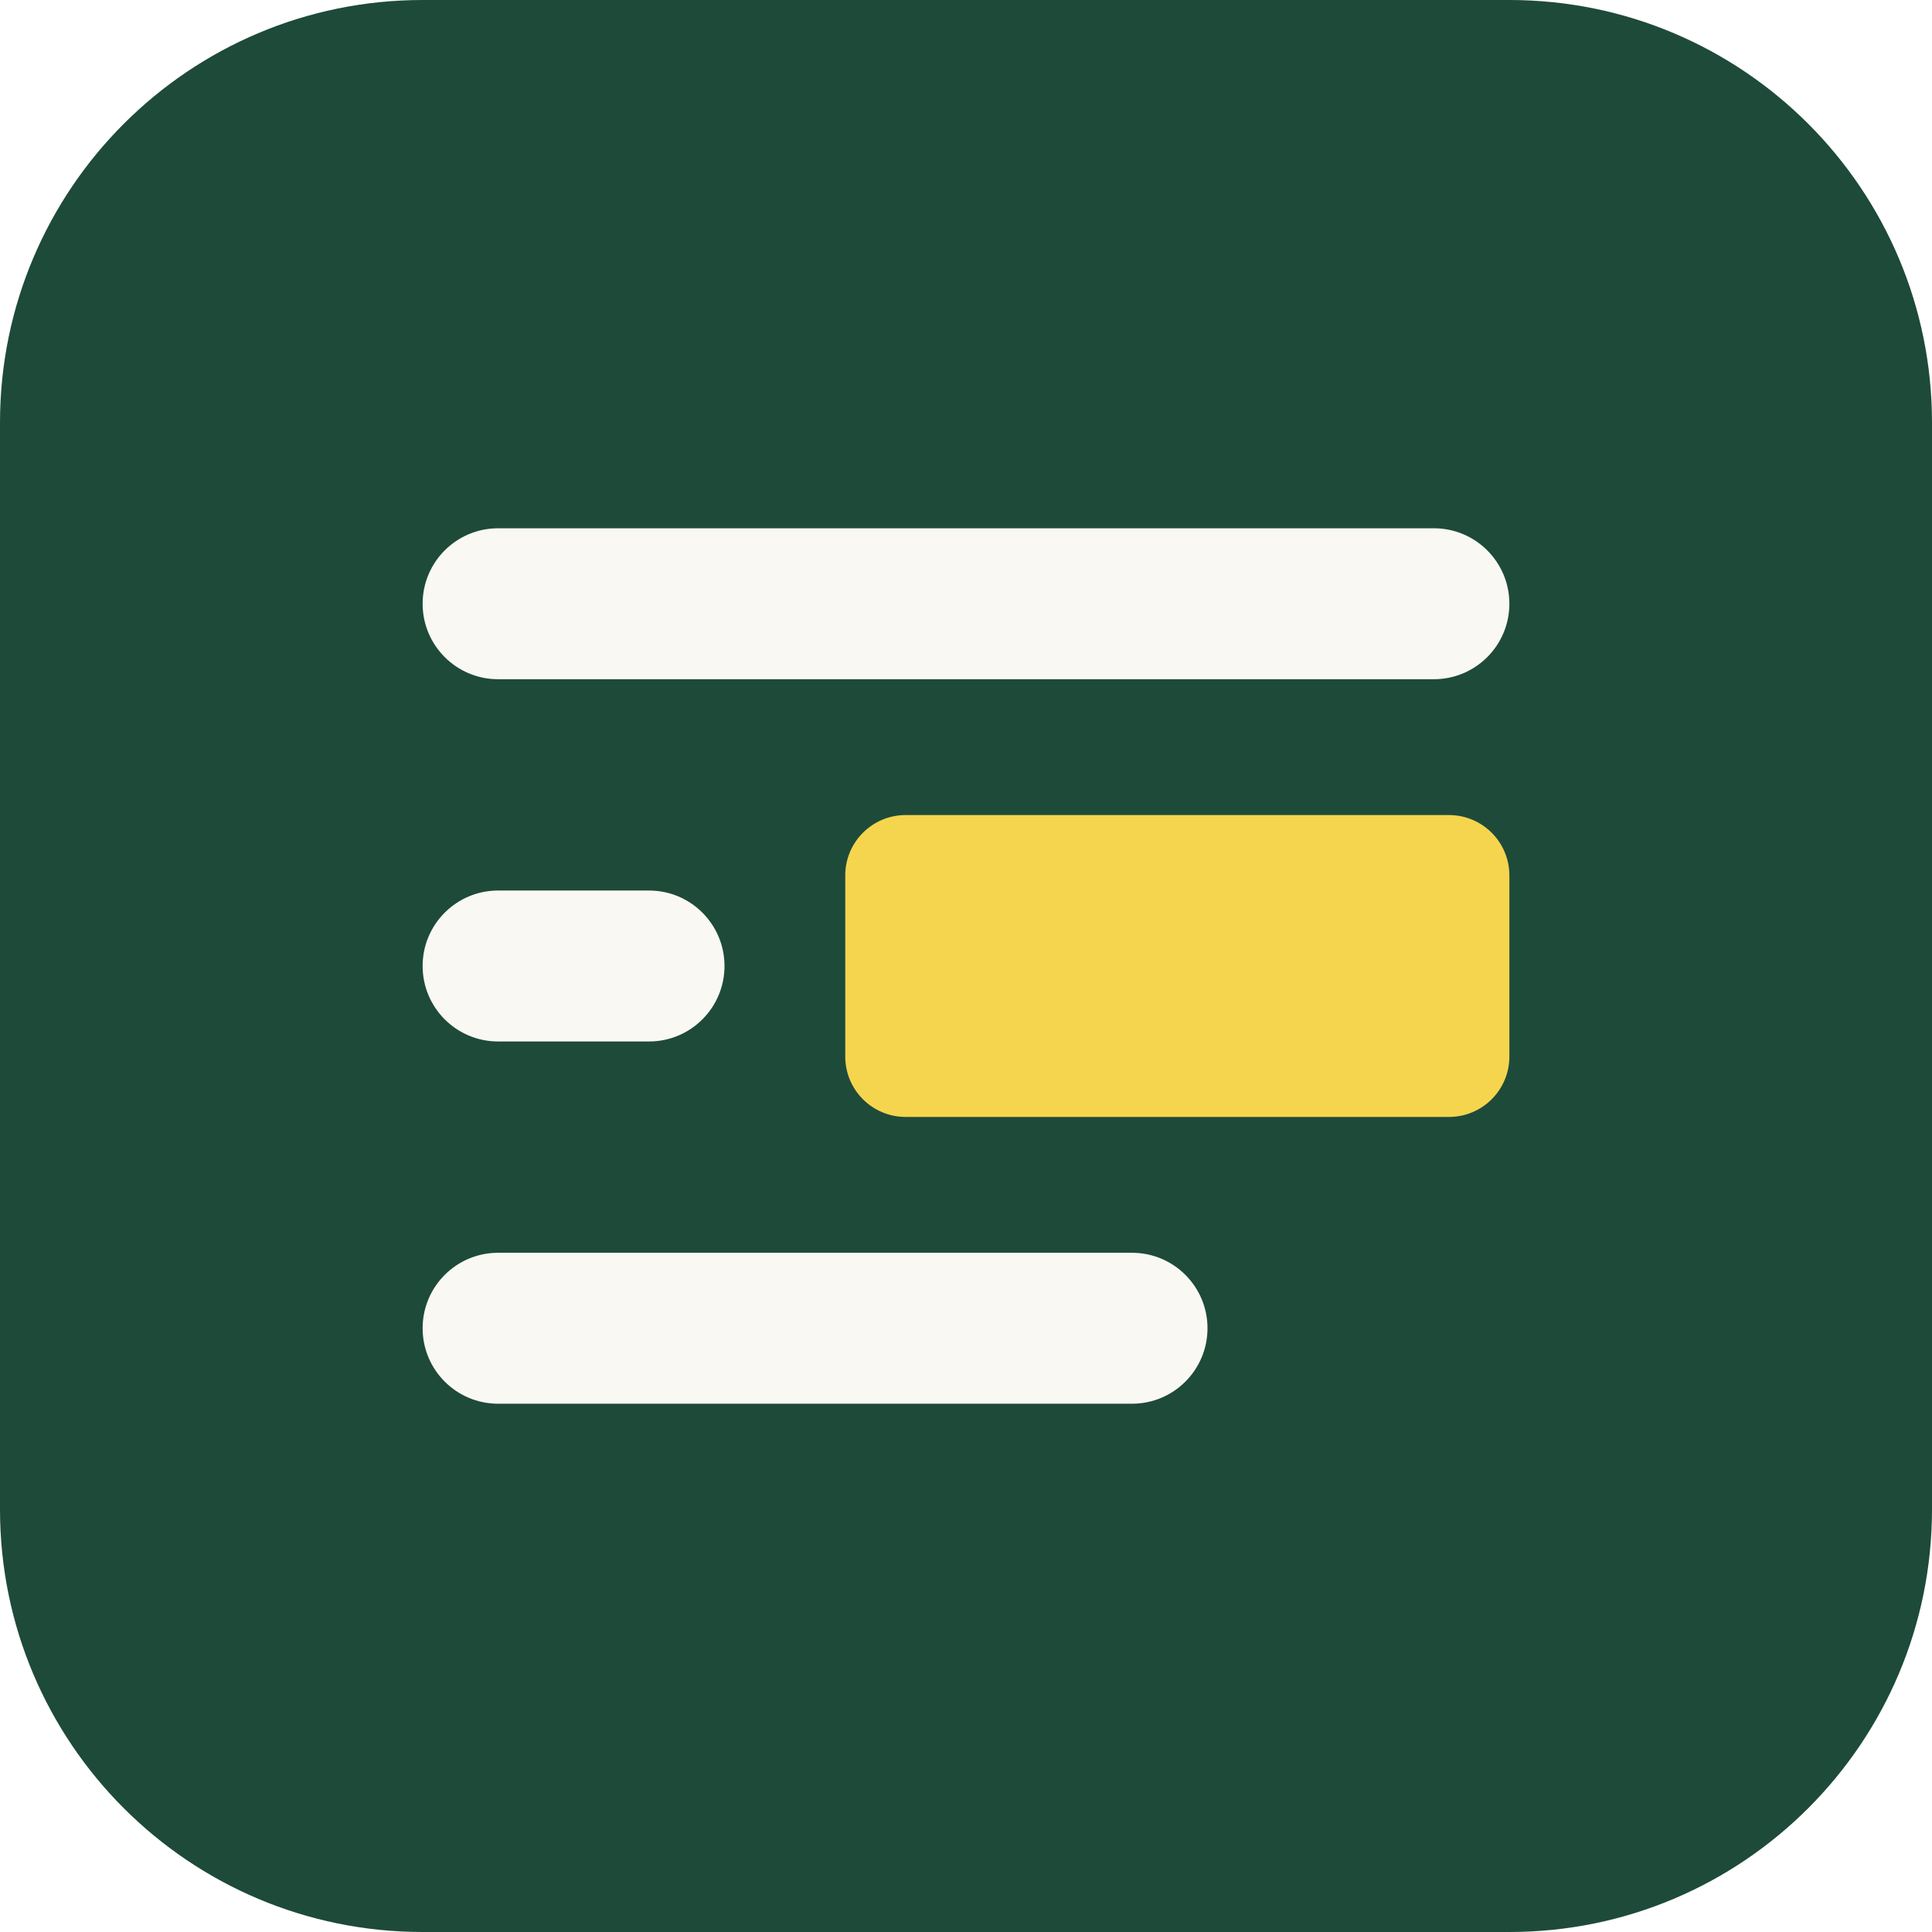
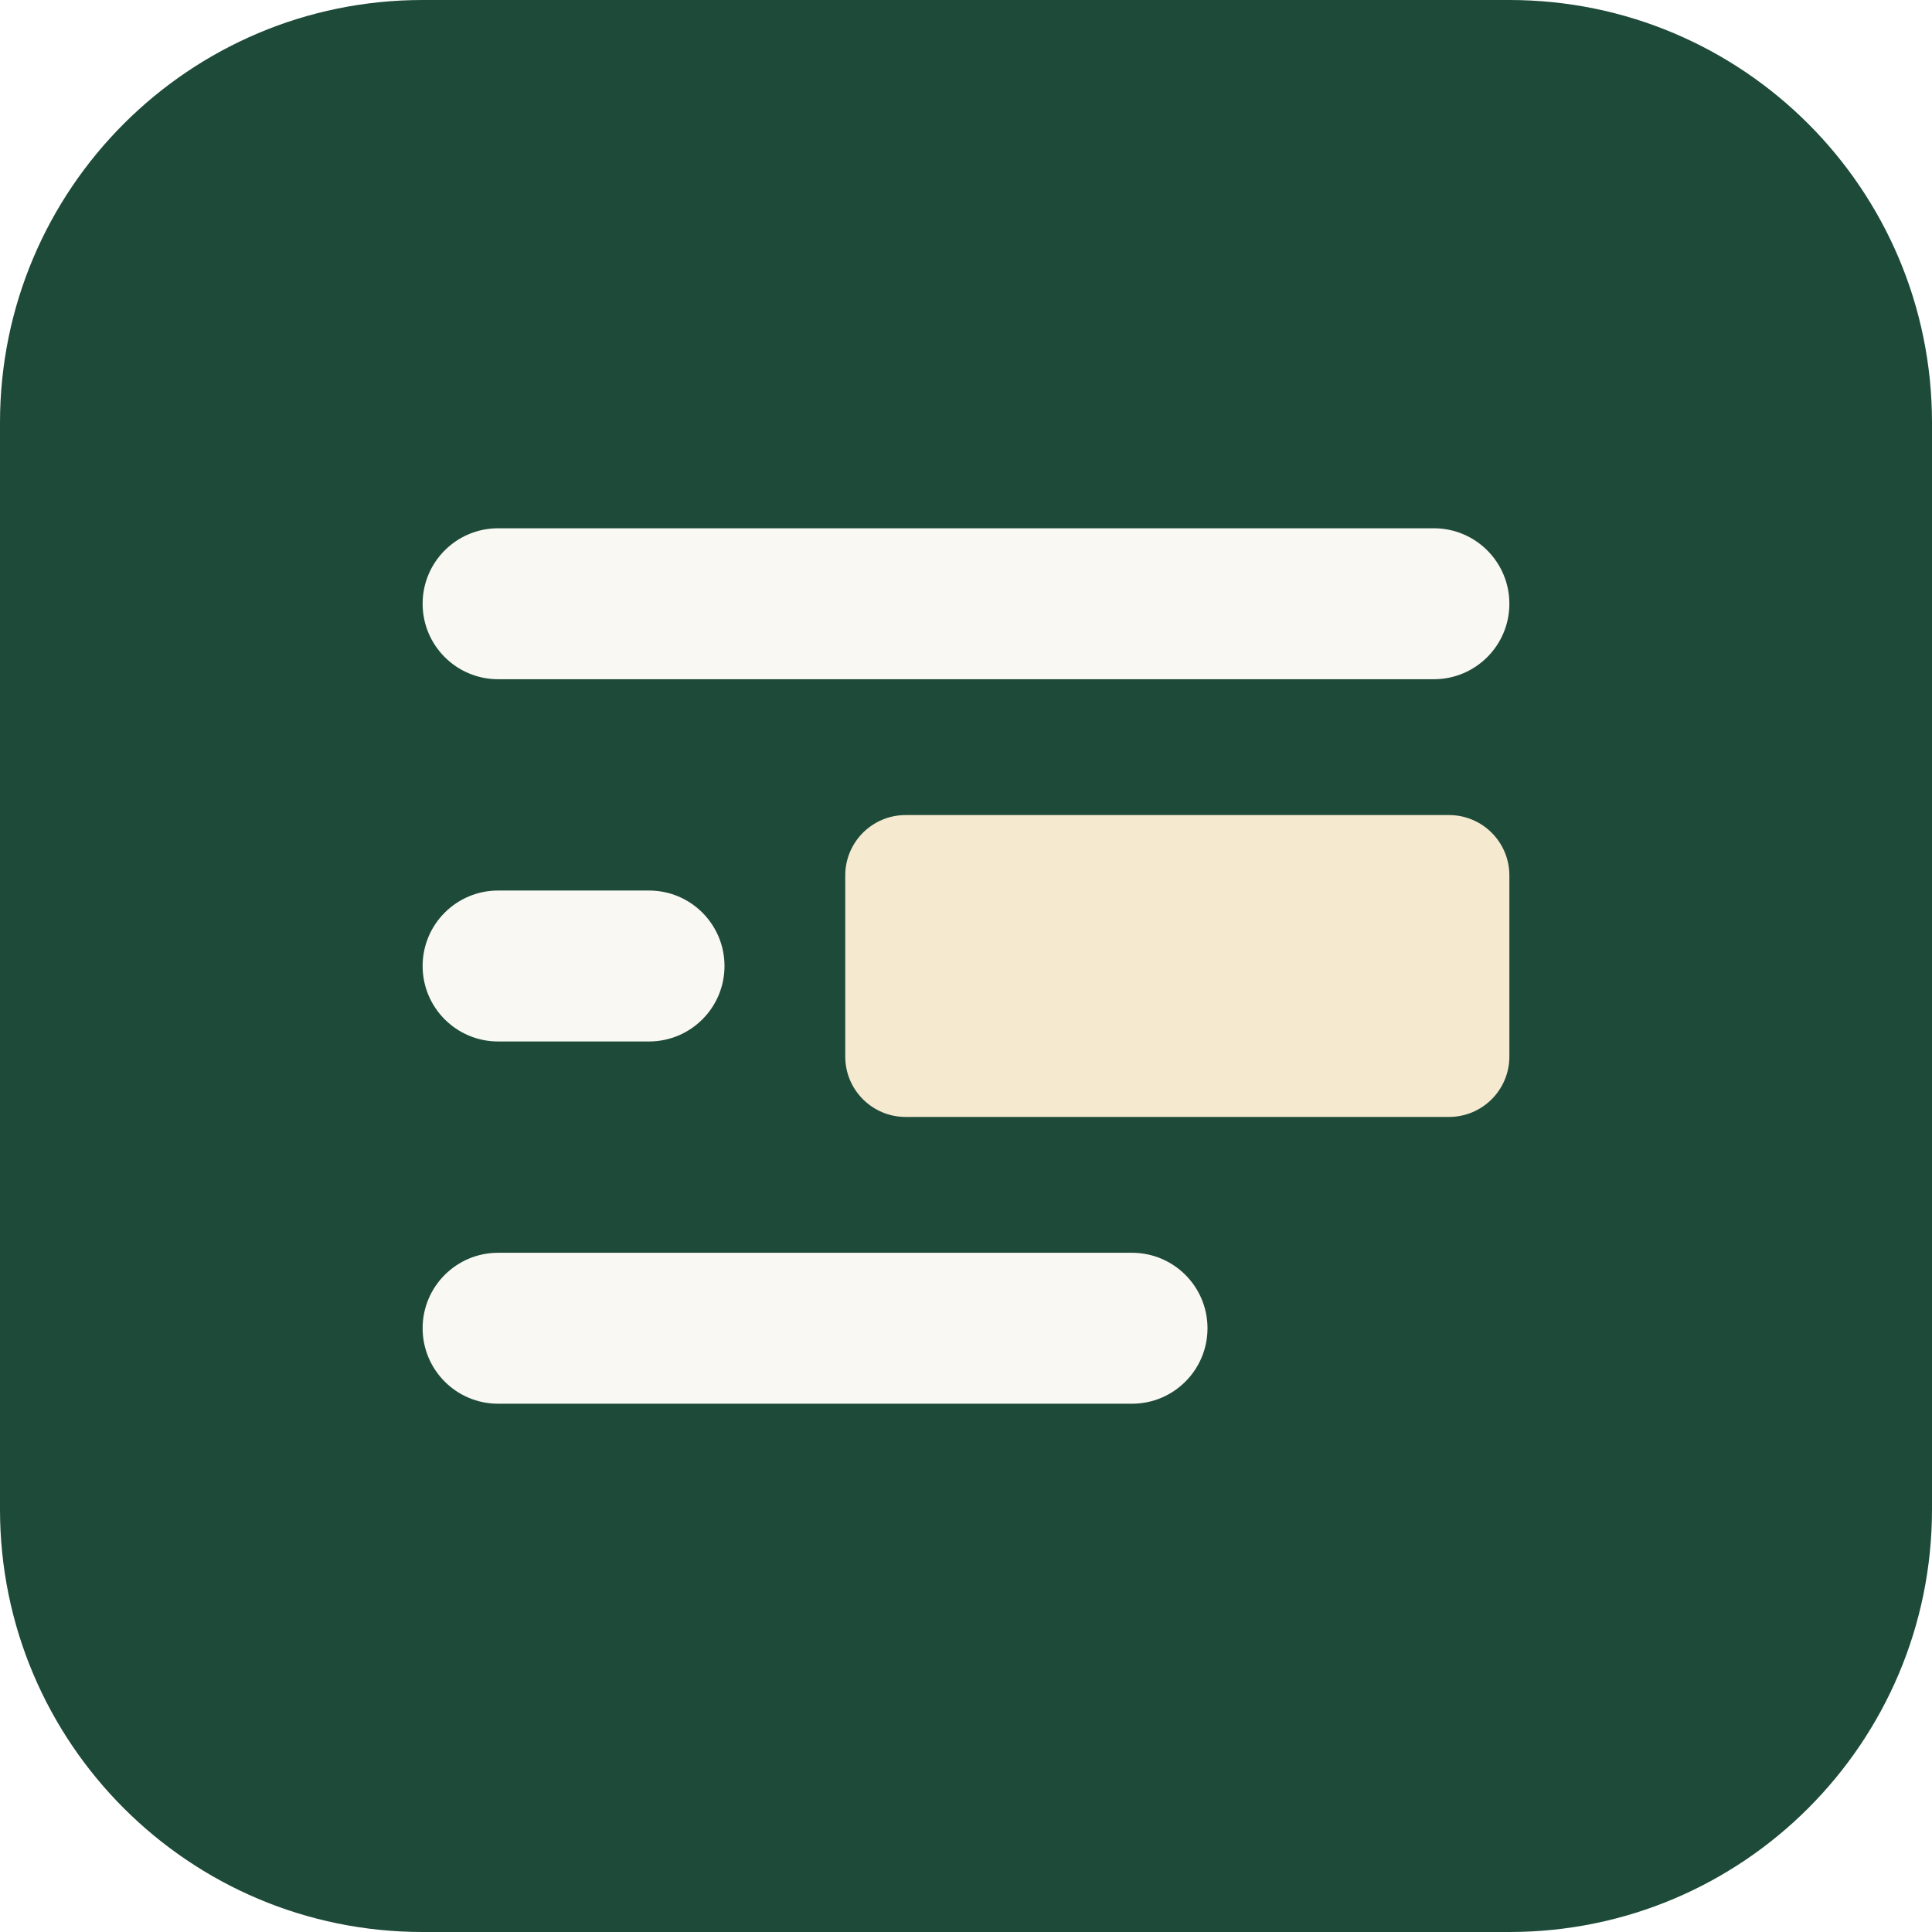
<svg xmlns="http://www.w3.org/2000/svg" viewBox="0 0 32 32" role="img" aria-label="inputread">
  <rect width="32" height="32" rx="7" fill="#1e4a3a" />
  <rect x="7" y="8.75" width="18" height="2.5" rx="1.25" fill="#faf8f3" />
  <rect x="7" y="14.75" width="5" height="2.5" rx="1.25" fill="#faf8f3" />
-   <rect x="14" y="13.5" width="11" height="5" rx="1" fill="#f6d54e" />
+   <rect x="14" y="13.5" width="11" height="5" rx="1" fill="#f5e9cf" />
  <rect x="7" y="20.75" width="13" height="2.5" rx="1.25" fill="#faf8f3" />
</svg>
